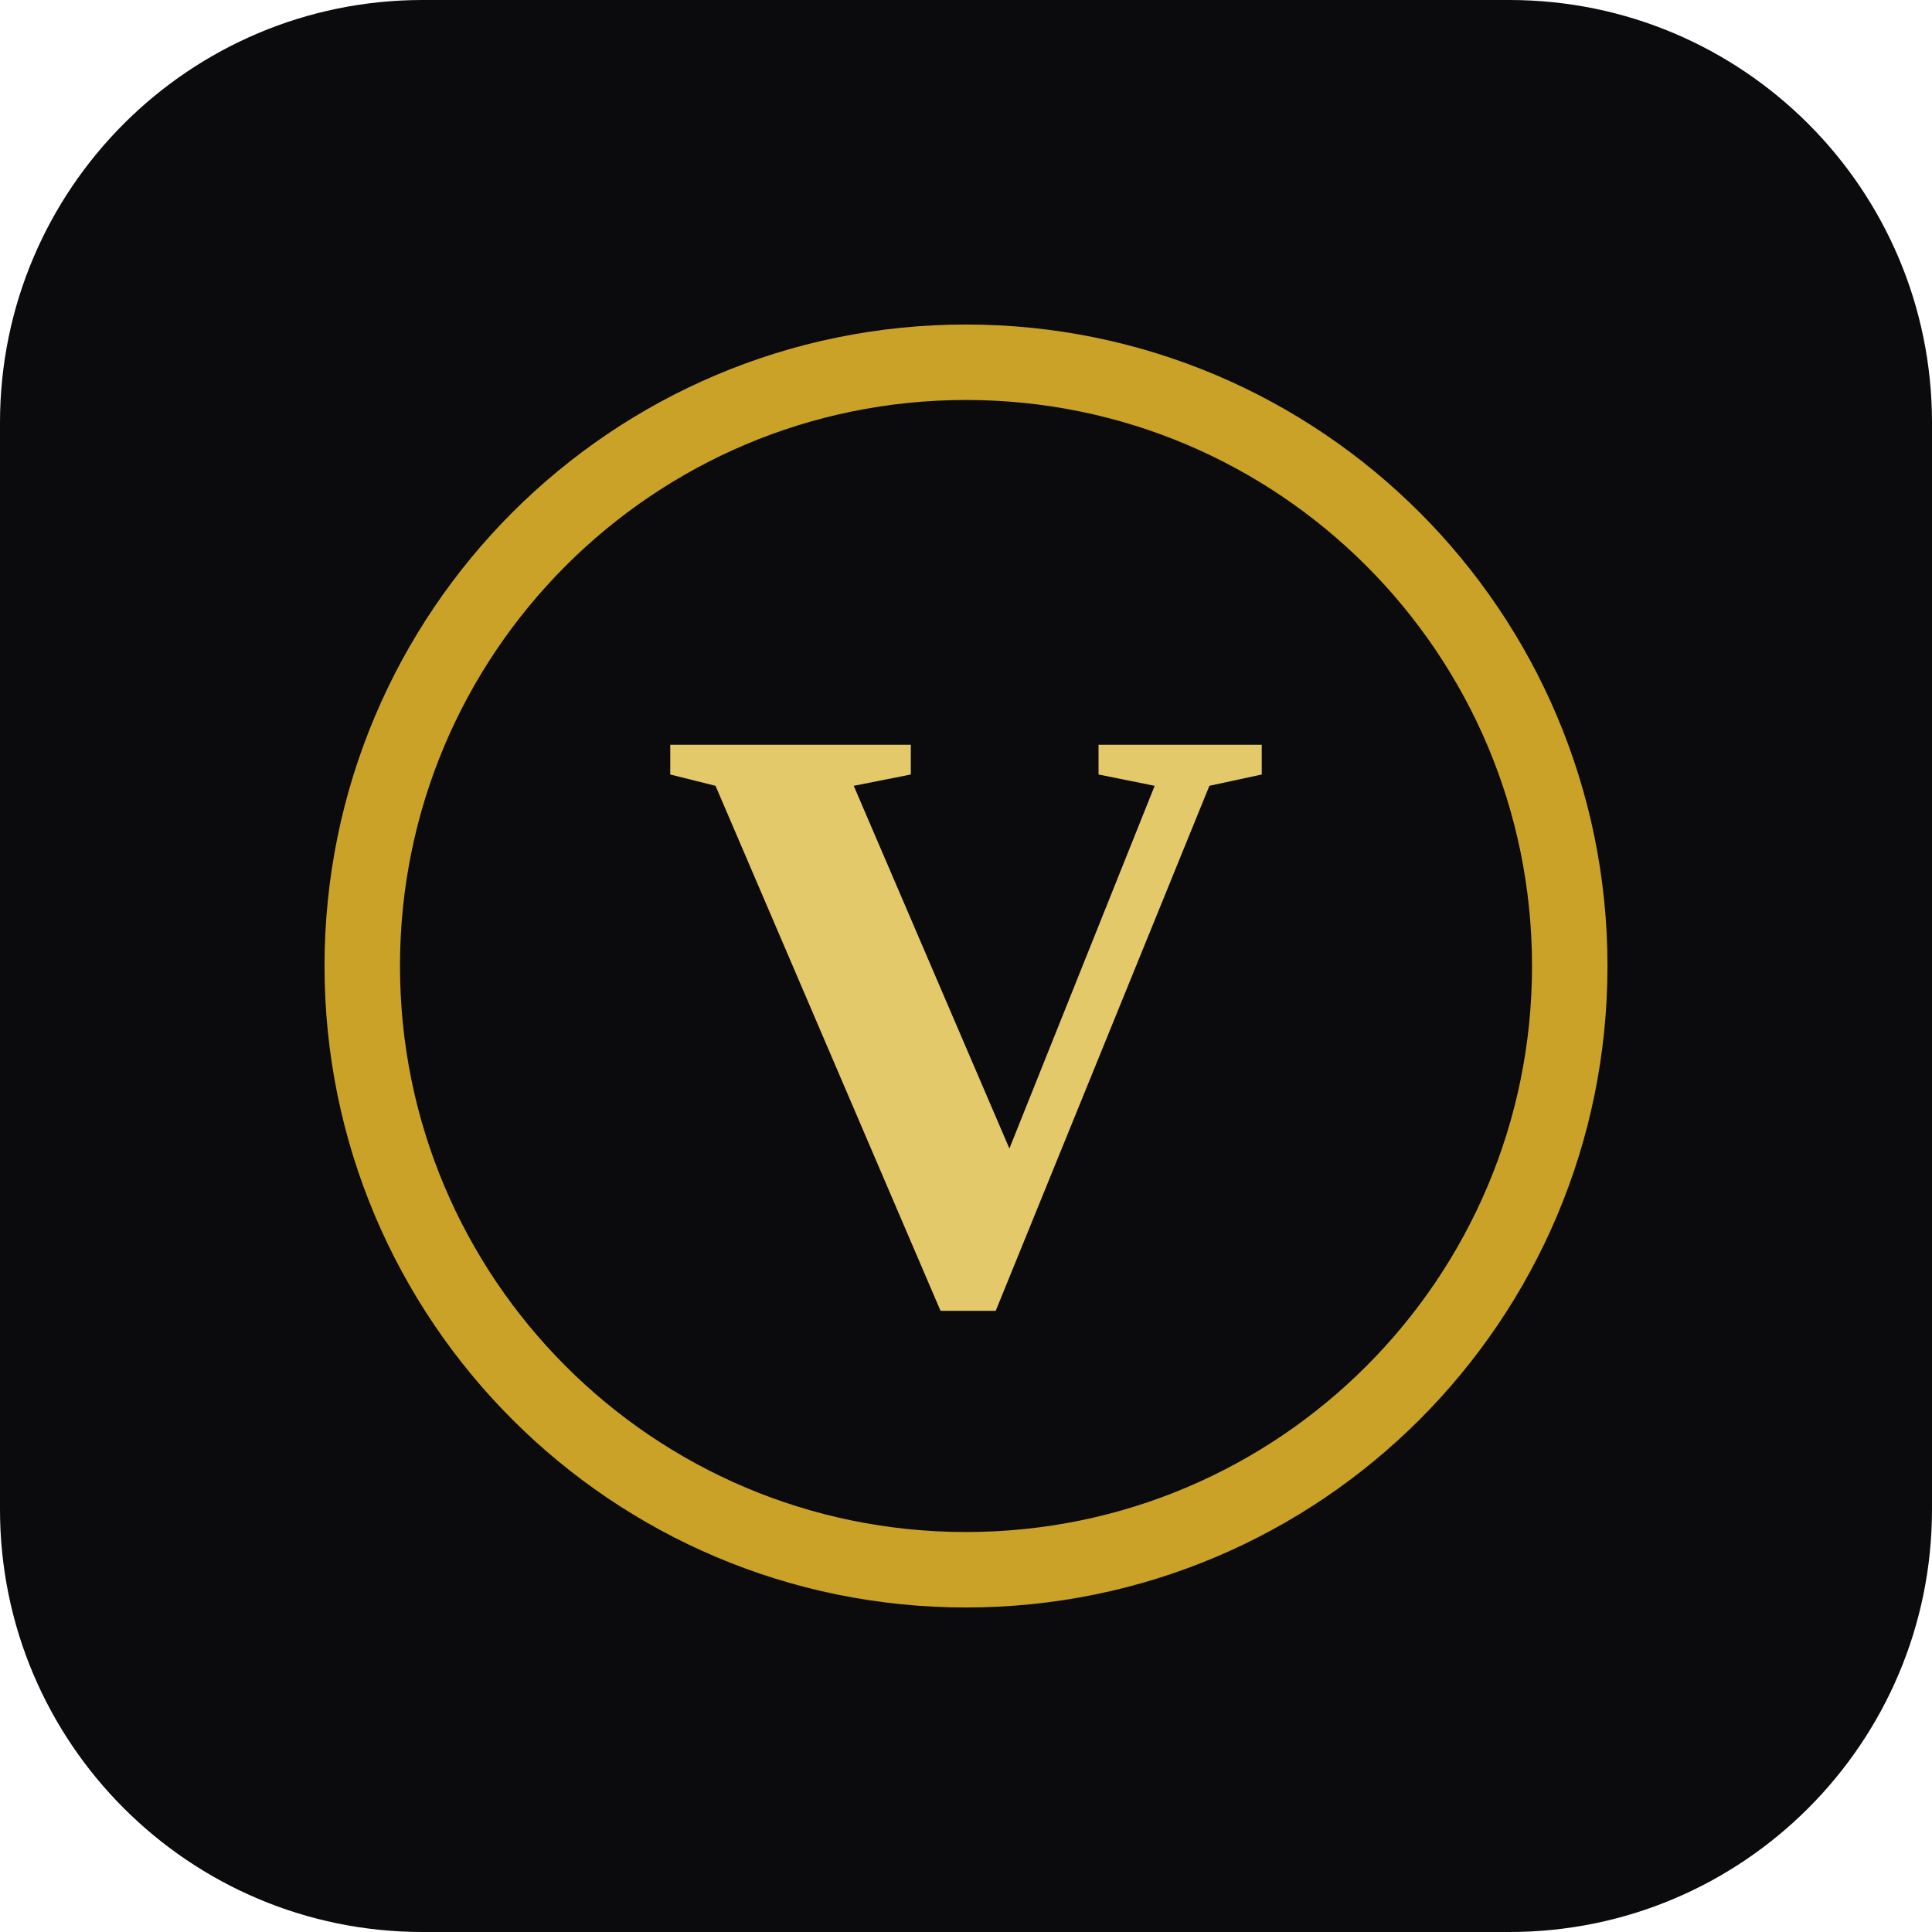
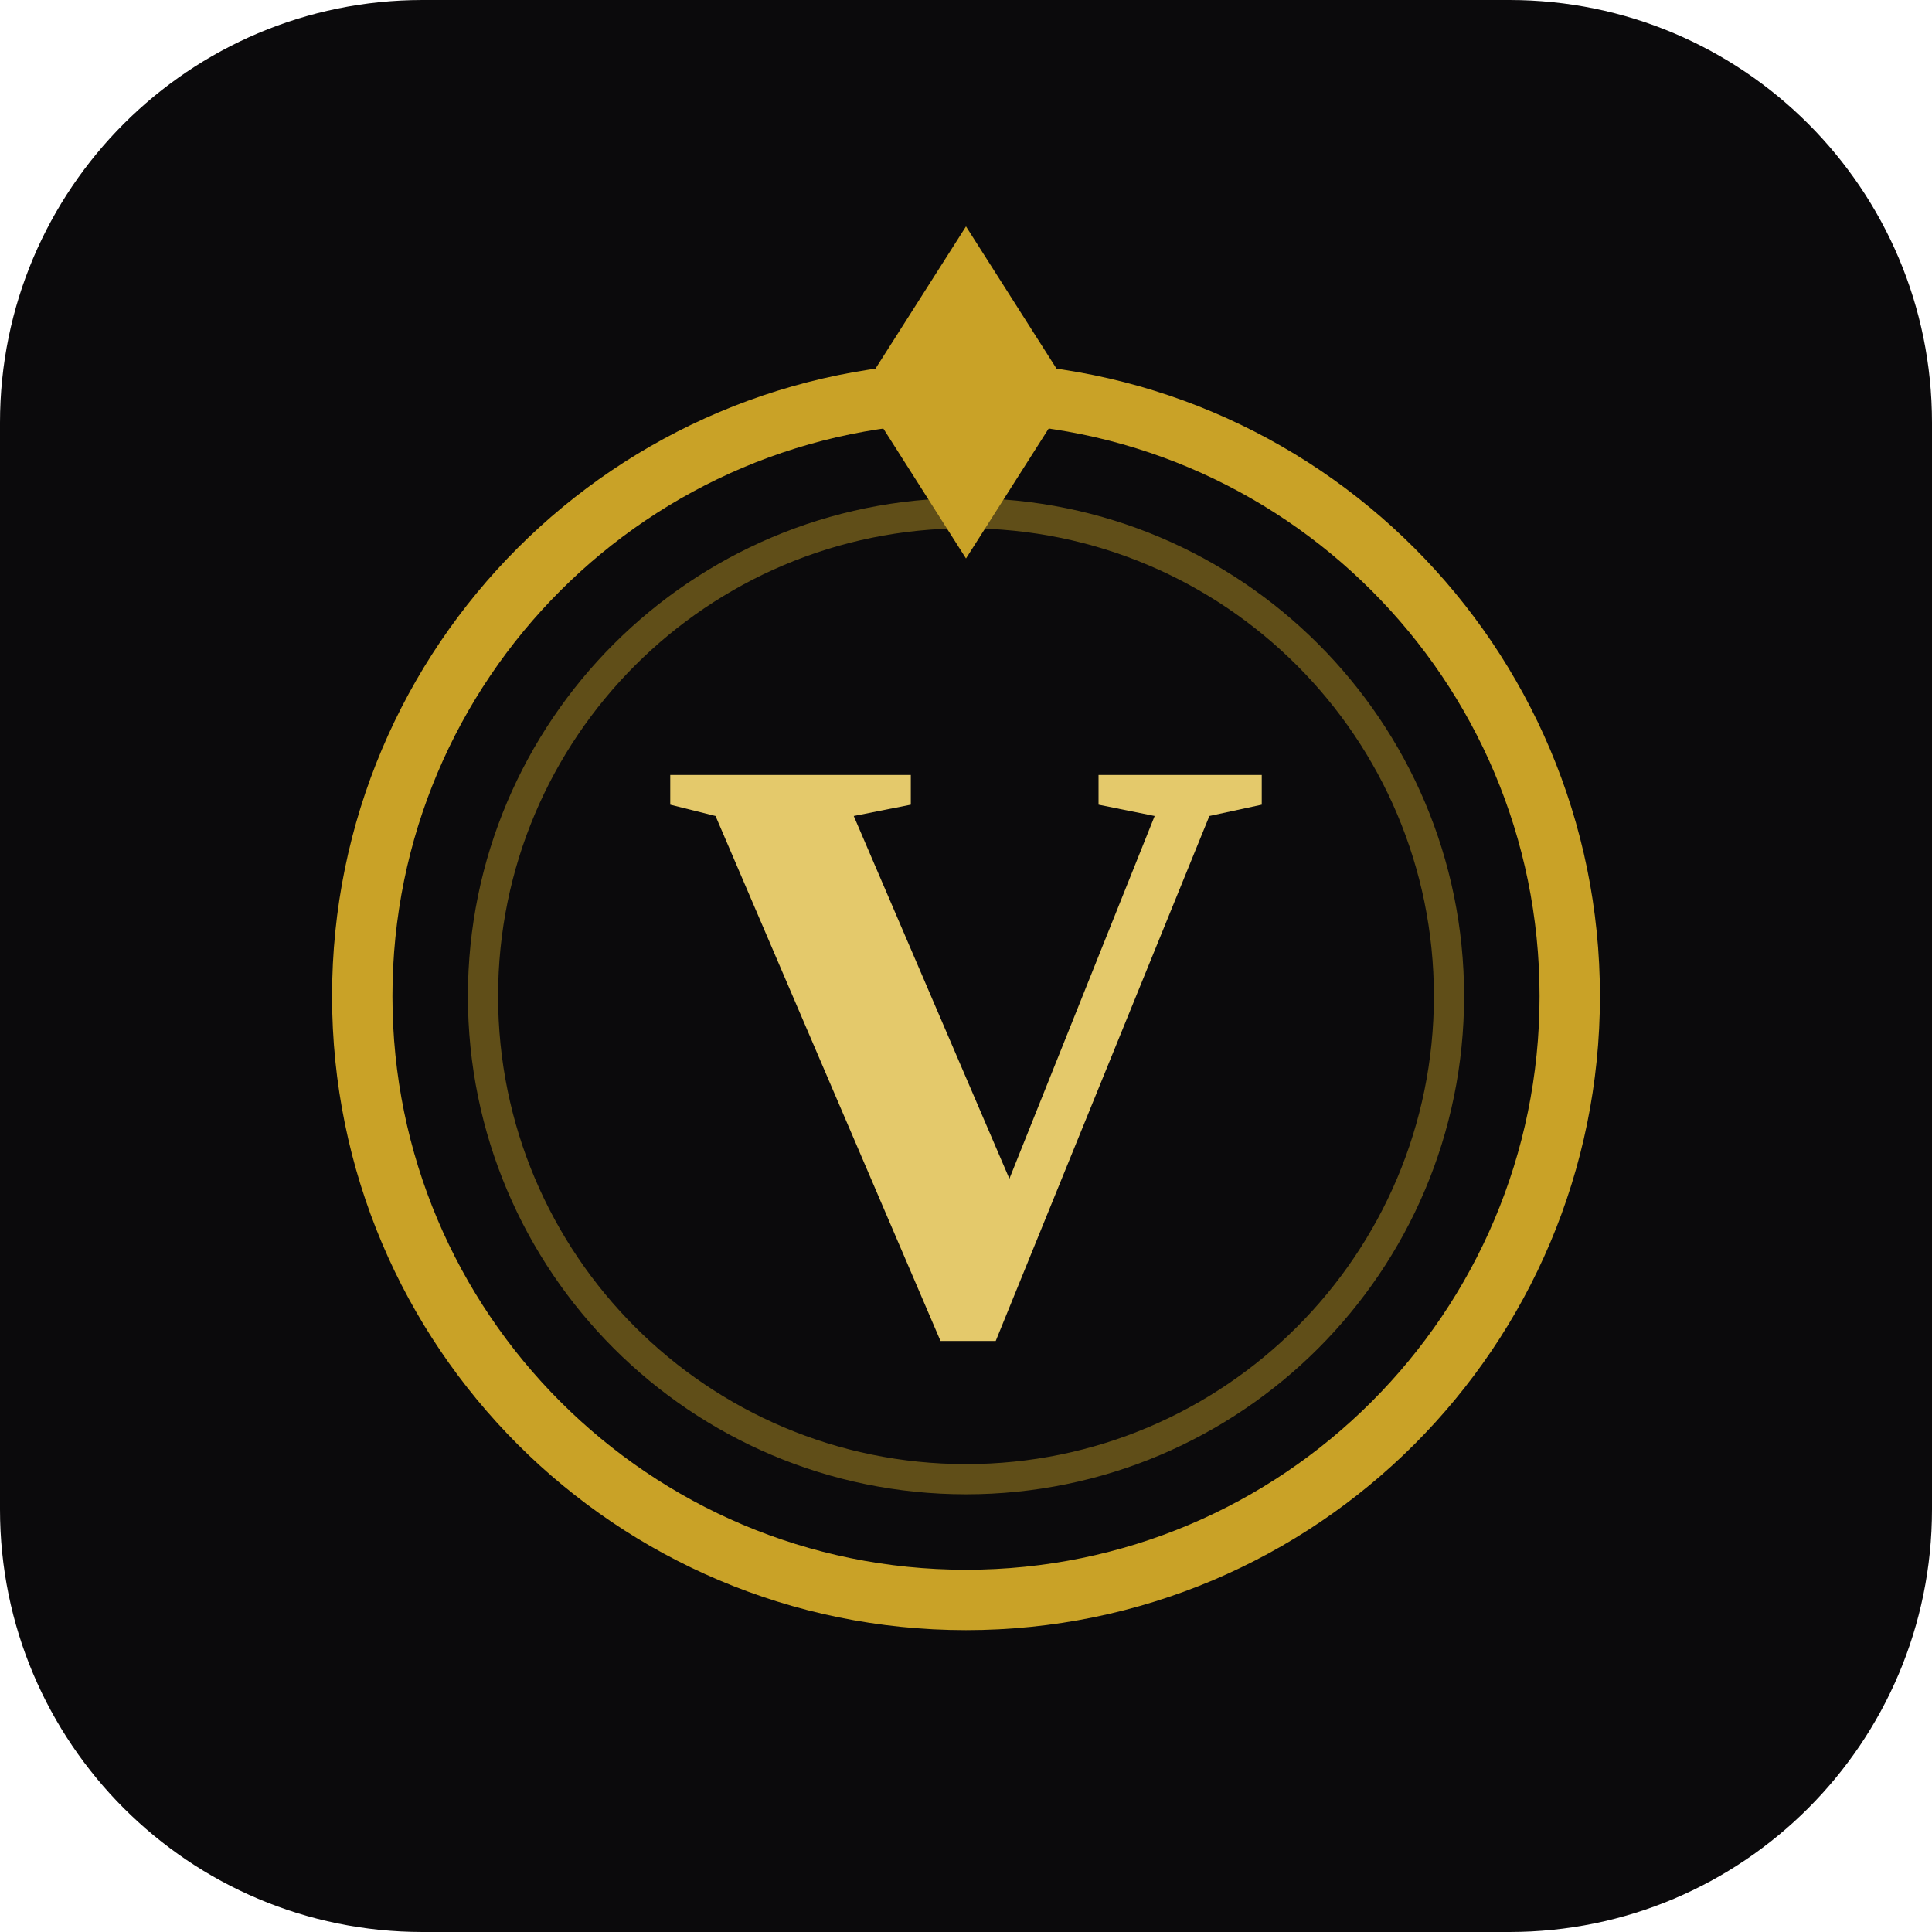
<svg xmlns="http://www.w3.org/2000/svg" viewBox="0 0 64 64" role="img" aria-label="VEYA">
  <rect width="64" height="64" rx="14" fill="#0B0A0C" />
-   <circle cx="32" cy="32" r="20" fill="none" stroke="#C9A227" stroke-width="2.5" />
-   <text x="32" y="43" font-family="Georgia, 'Times New Roman', serif" font-size="28" font-weight="600" fill="#E4C96B" text-anchor="middle">V</text>
+   <circle cx="32" cy="33" r="20" fill="none" stroke="#C9A227" stroke-width="2" />
+   <circle cx="32" cy="33" r="16" fill="none" stroke="#C9A227" stroke-width="1" stroke-opacity="0.45" />
+   <path d="M32 7.5 L35.5 13 L32 18.5 L28.5 13 Z" fill="#C9A227" />
+   <text x="32" y="44" font-family="'Cormorant Garamond', Georgia, 'Times New Roman', serif" font-size="28" font-weight="600" fill="#E4C96B" text-anchor="middle">V</text>
</svg>
